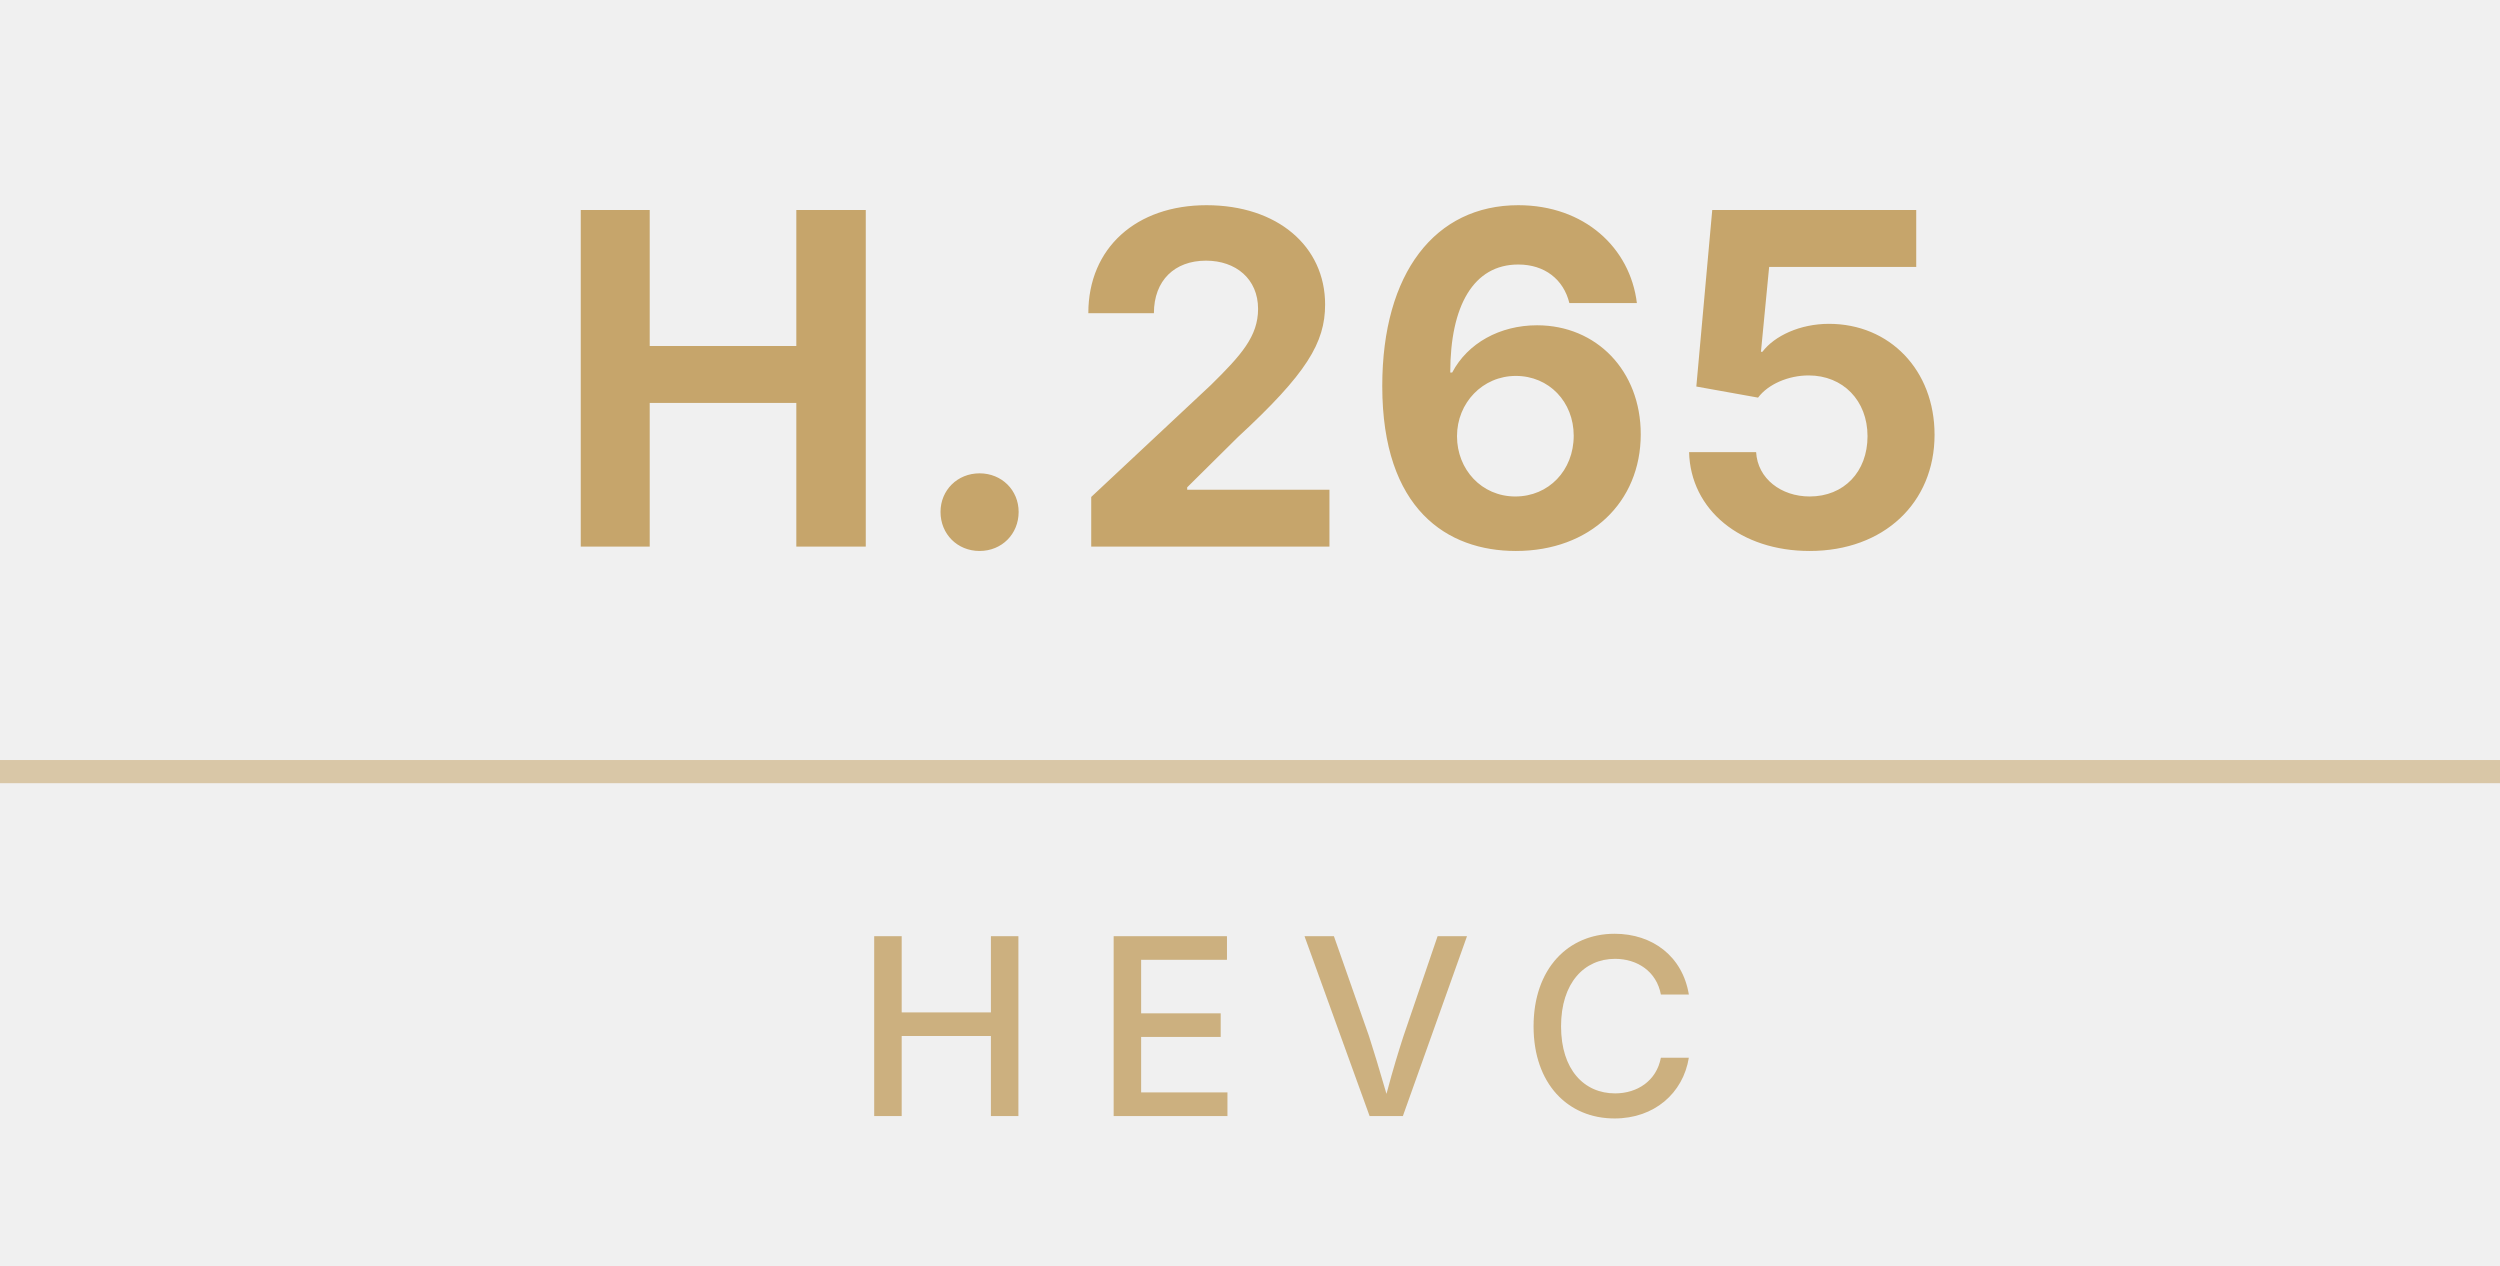
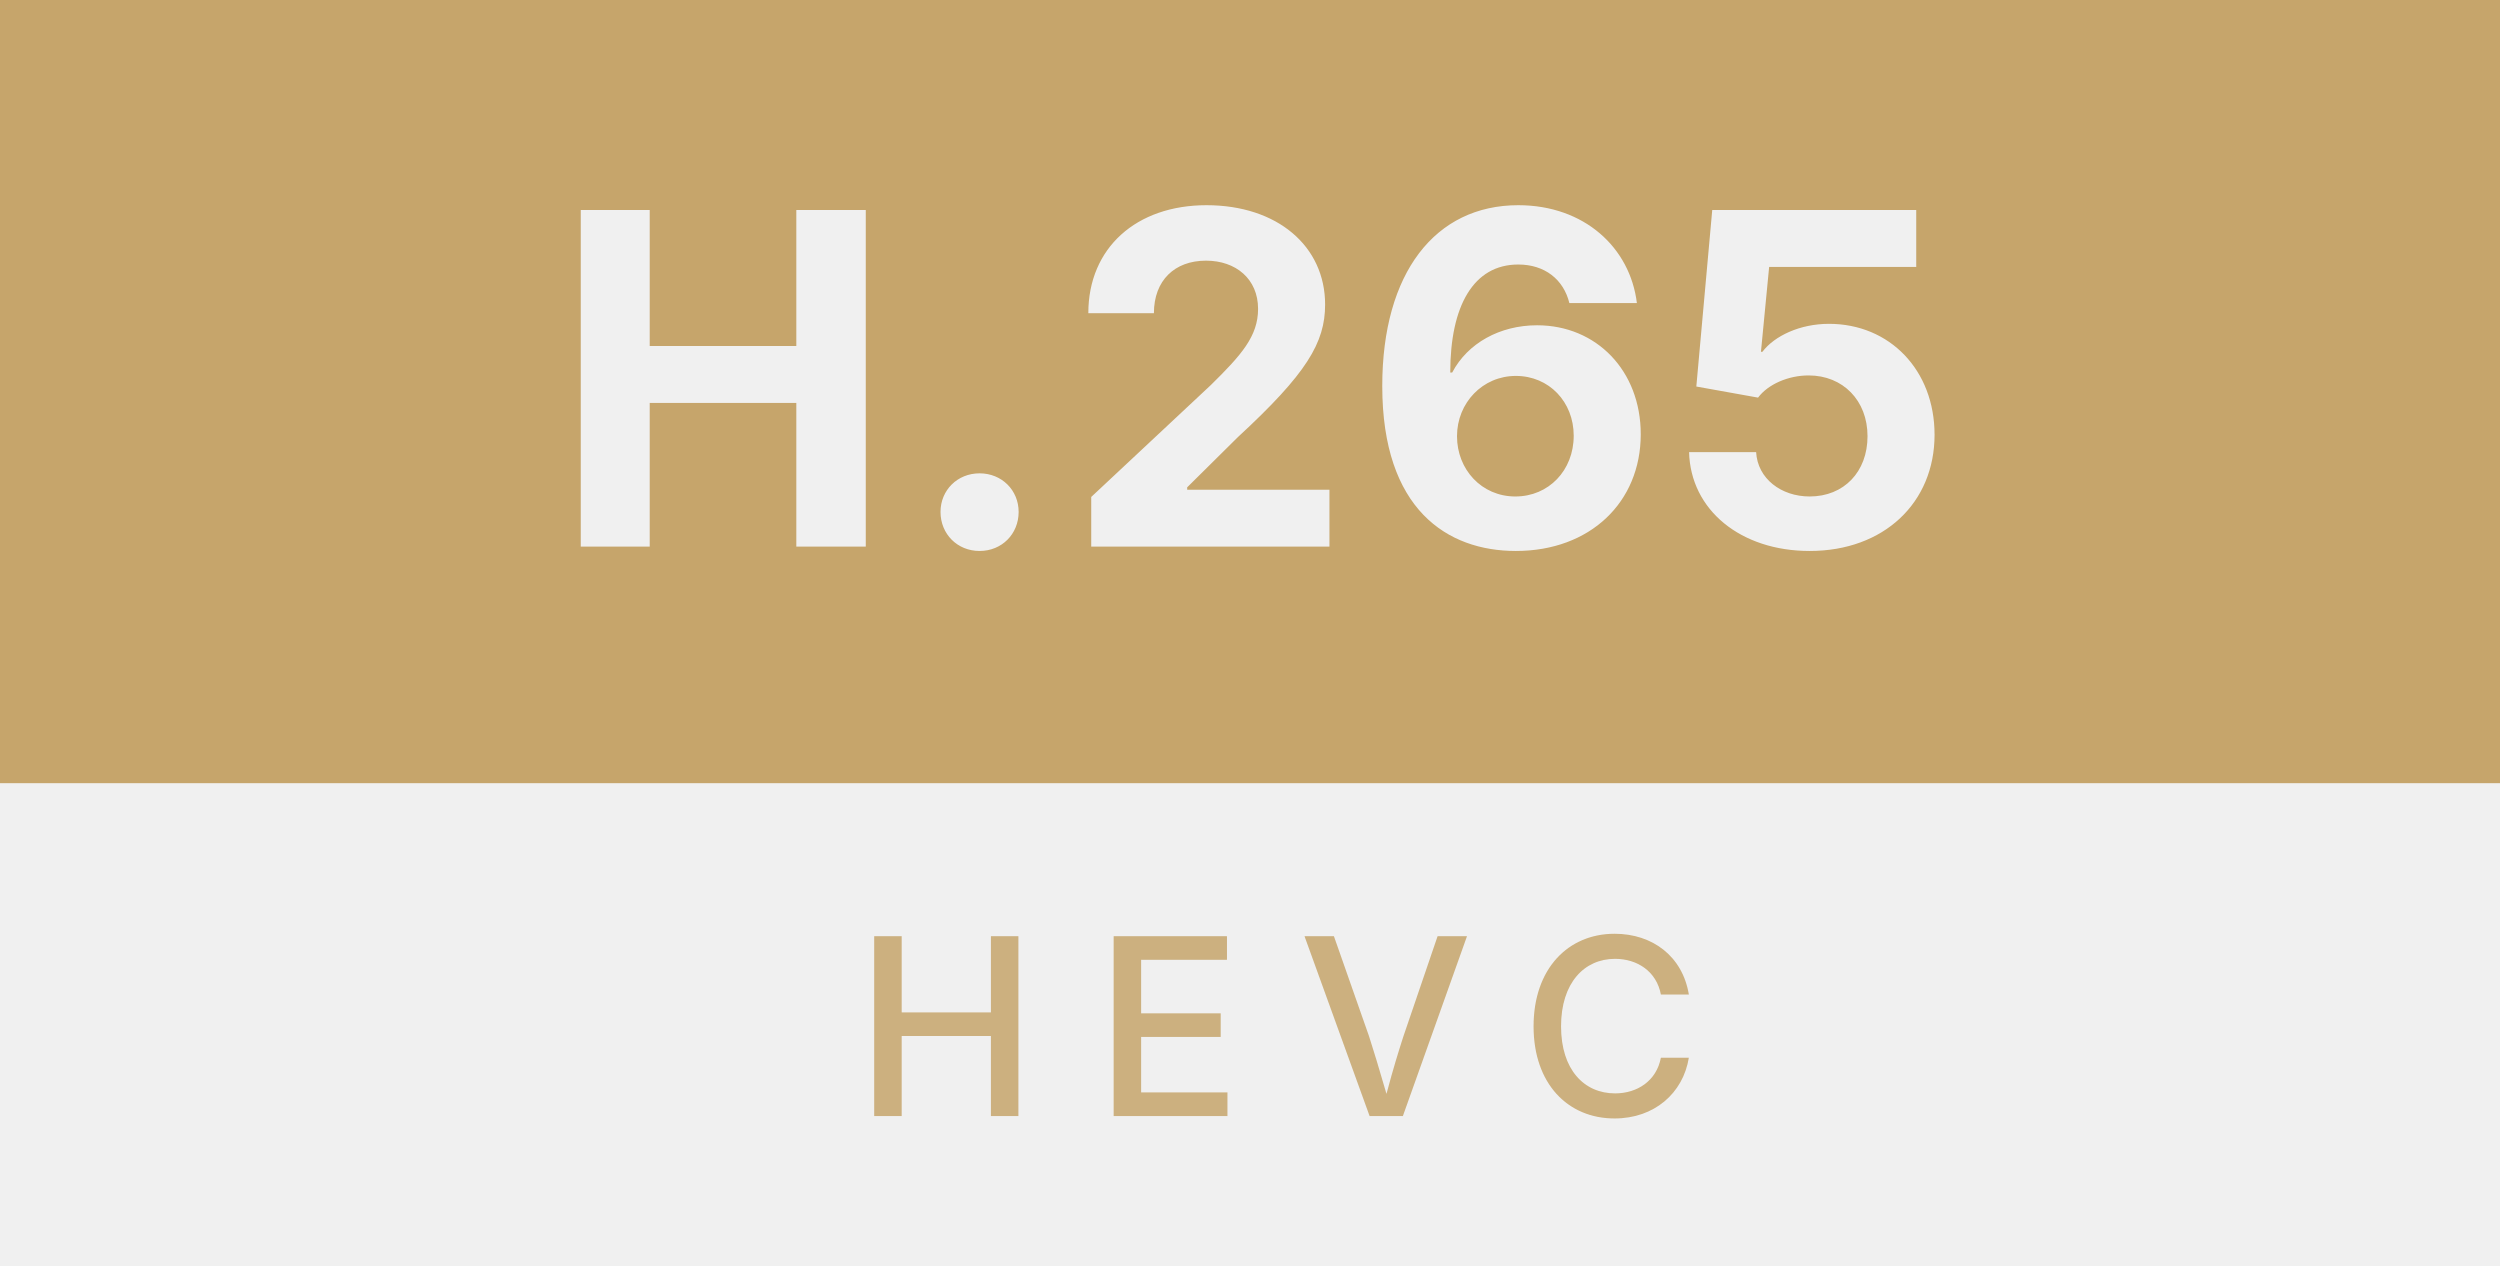
<svg xmlns="http://www.w3.org/2000/svg" width="81" height="41" viewBox="0 0 81 41">
-   <text x="40.60" y="17.71" text-anchor="middle" font-family="Inter" font-weight="700" font-size="15" letter-spacing="0.2" fill="#C6A56B">H.265</text>
-   <line x1="0" y1="25" x2="81" y2="25" stroke="#C6A56B" stroke-width="0.75" opacity=".55" />
+   <defs>
+     <mask id="k-h265" maskUnits="userSpaceOnUse" x="0" y="0" width="81" height="41">
+       <rect width="81" height="41" fill="#fff" />
+       <text x="40.60" y="17.71" text-anchor="middle" font-family="Inter" font-weight="700" font-size="15" letter-spacing="0.2" fill="#000">H.265</text>
+     </mask>
+   </defs>
+   <rect x="0" y="0" width="81" height="25.375" fill="#C6A56B" mask="url(#k-h265)" />
  <text x="41.40" y="36.16" text-anchor="middle" font-family="Inter" font-weight="500" font-size="8" letter-spacing="1.8" fill="#C6A56B" opacity=".85">HEVC</text>
</svg>
